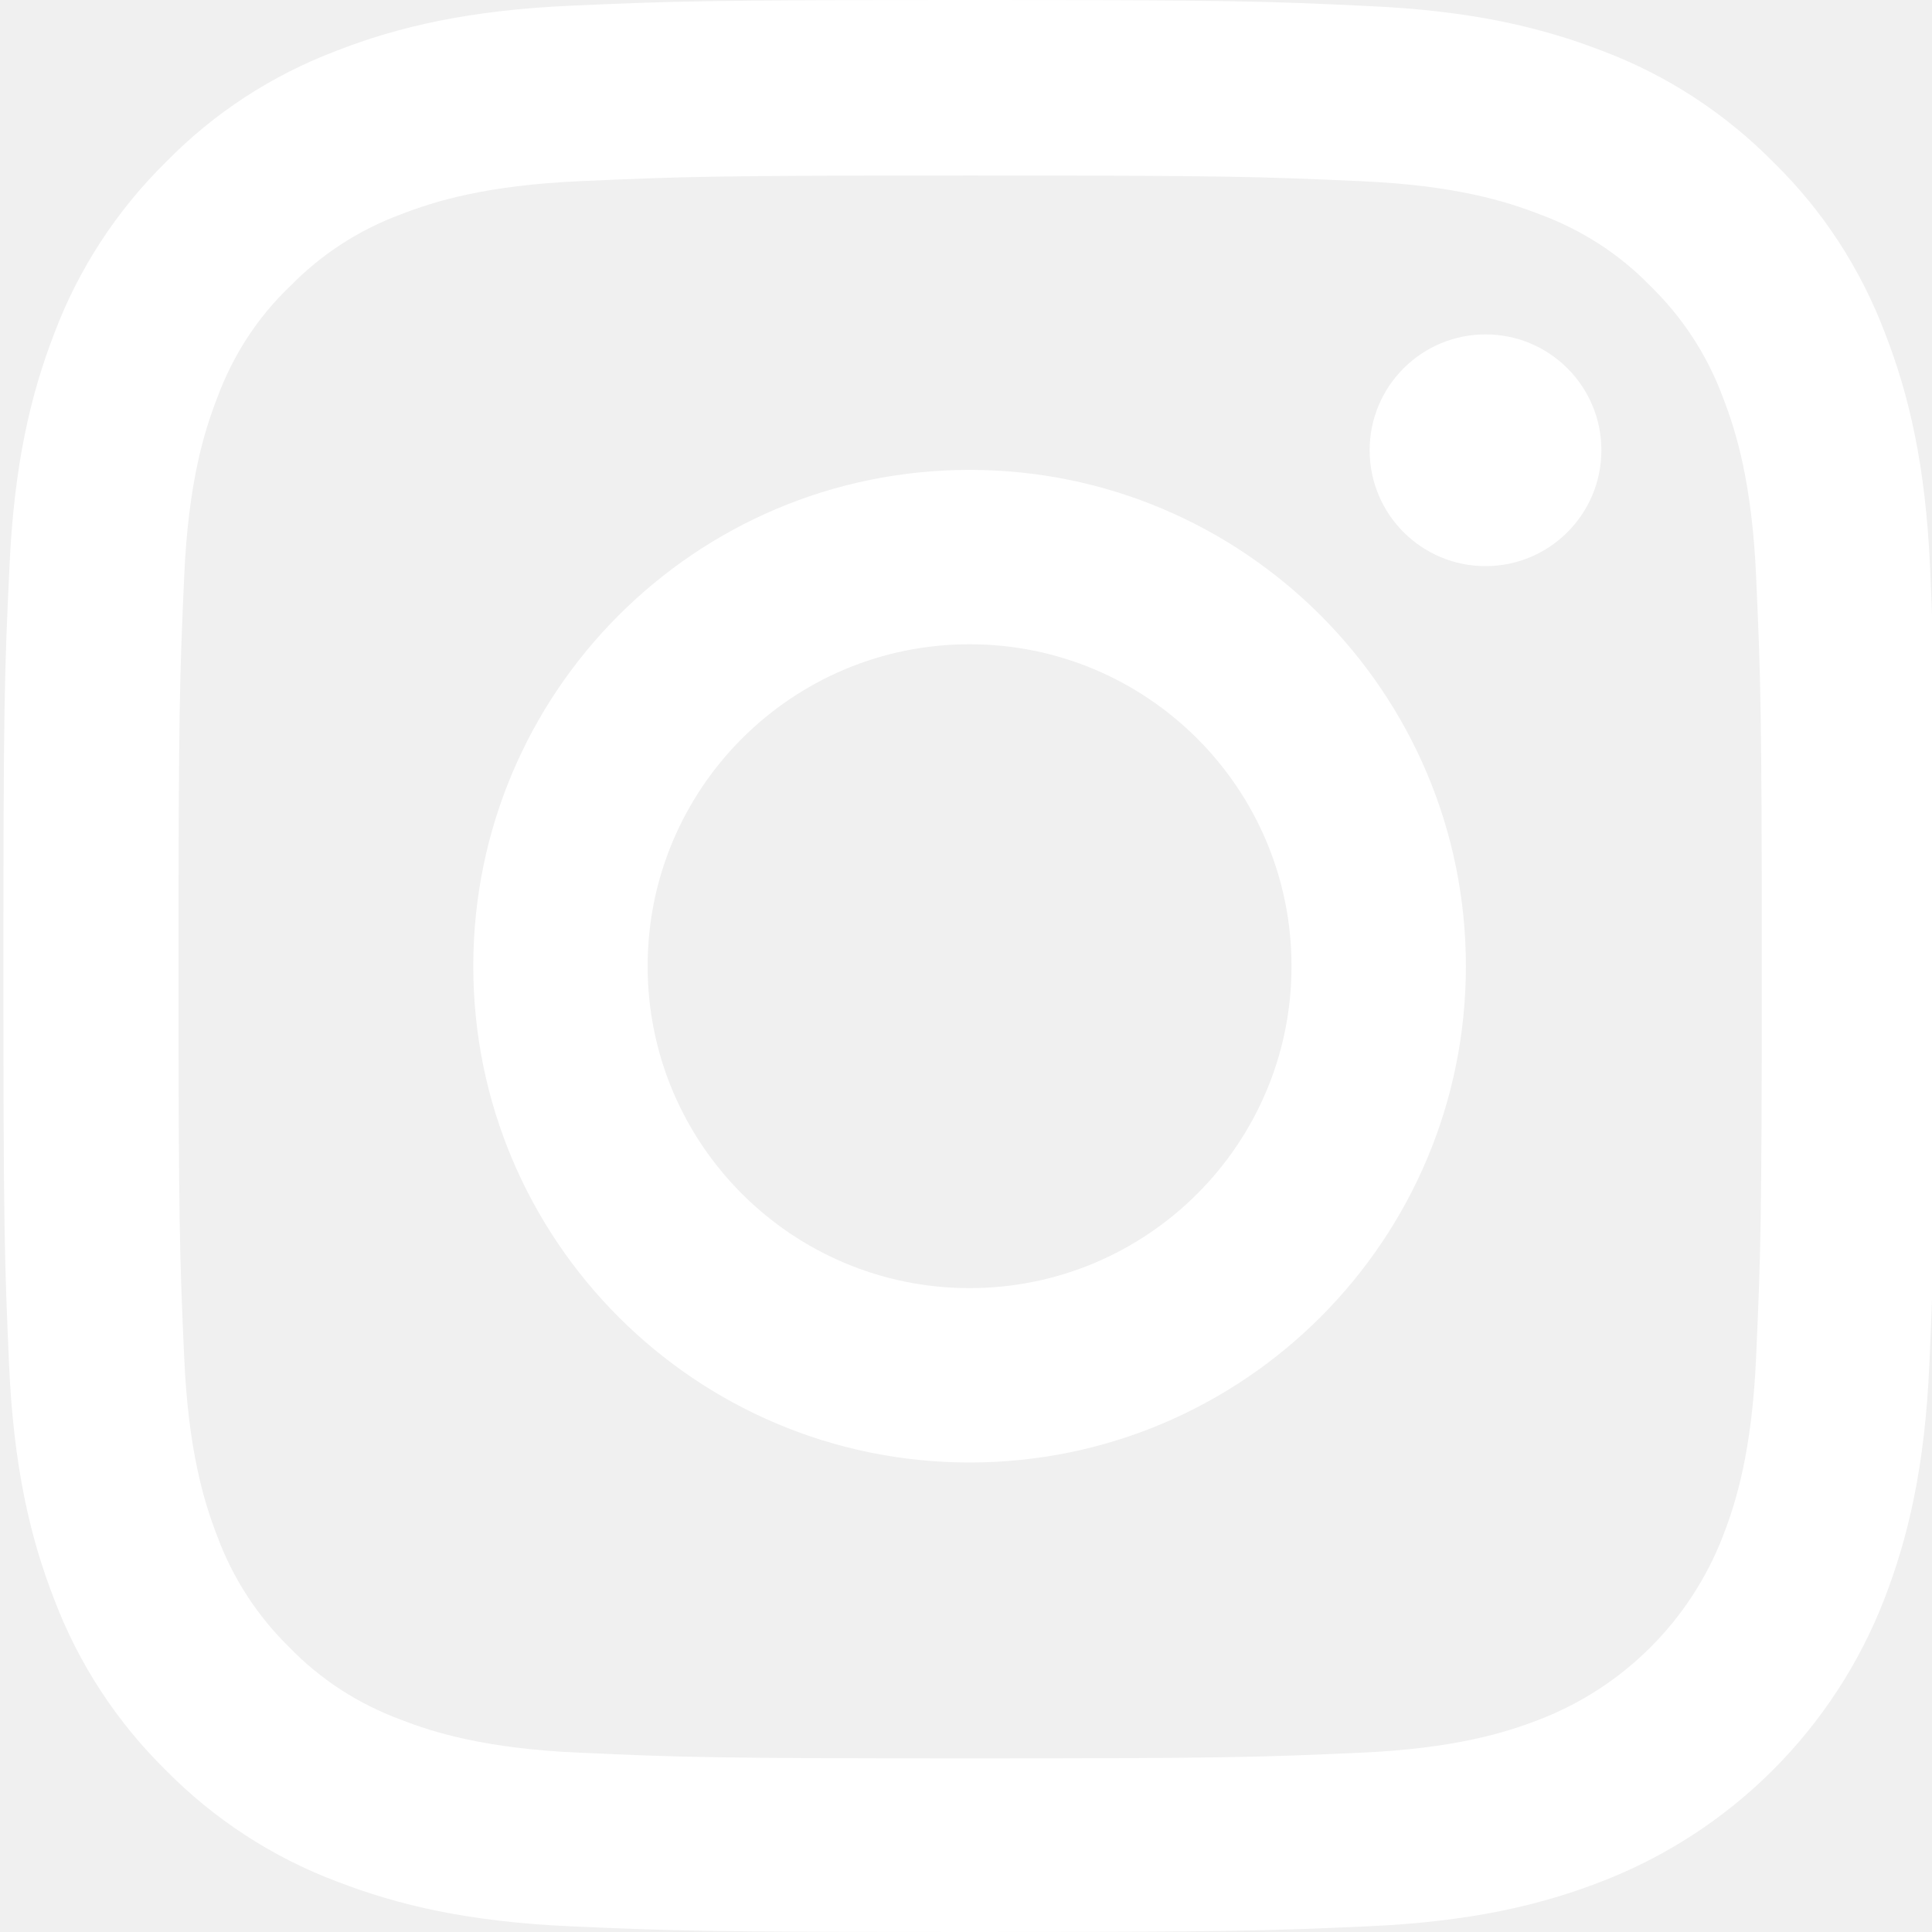
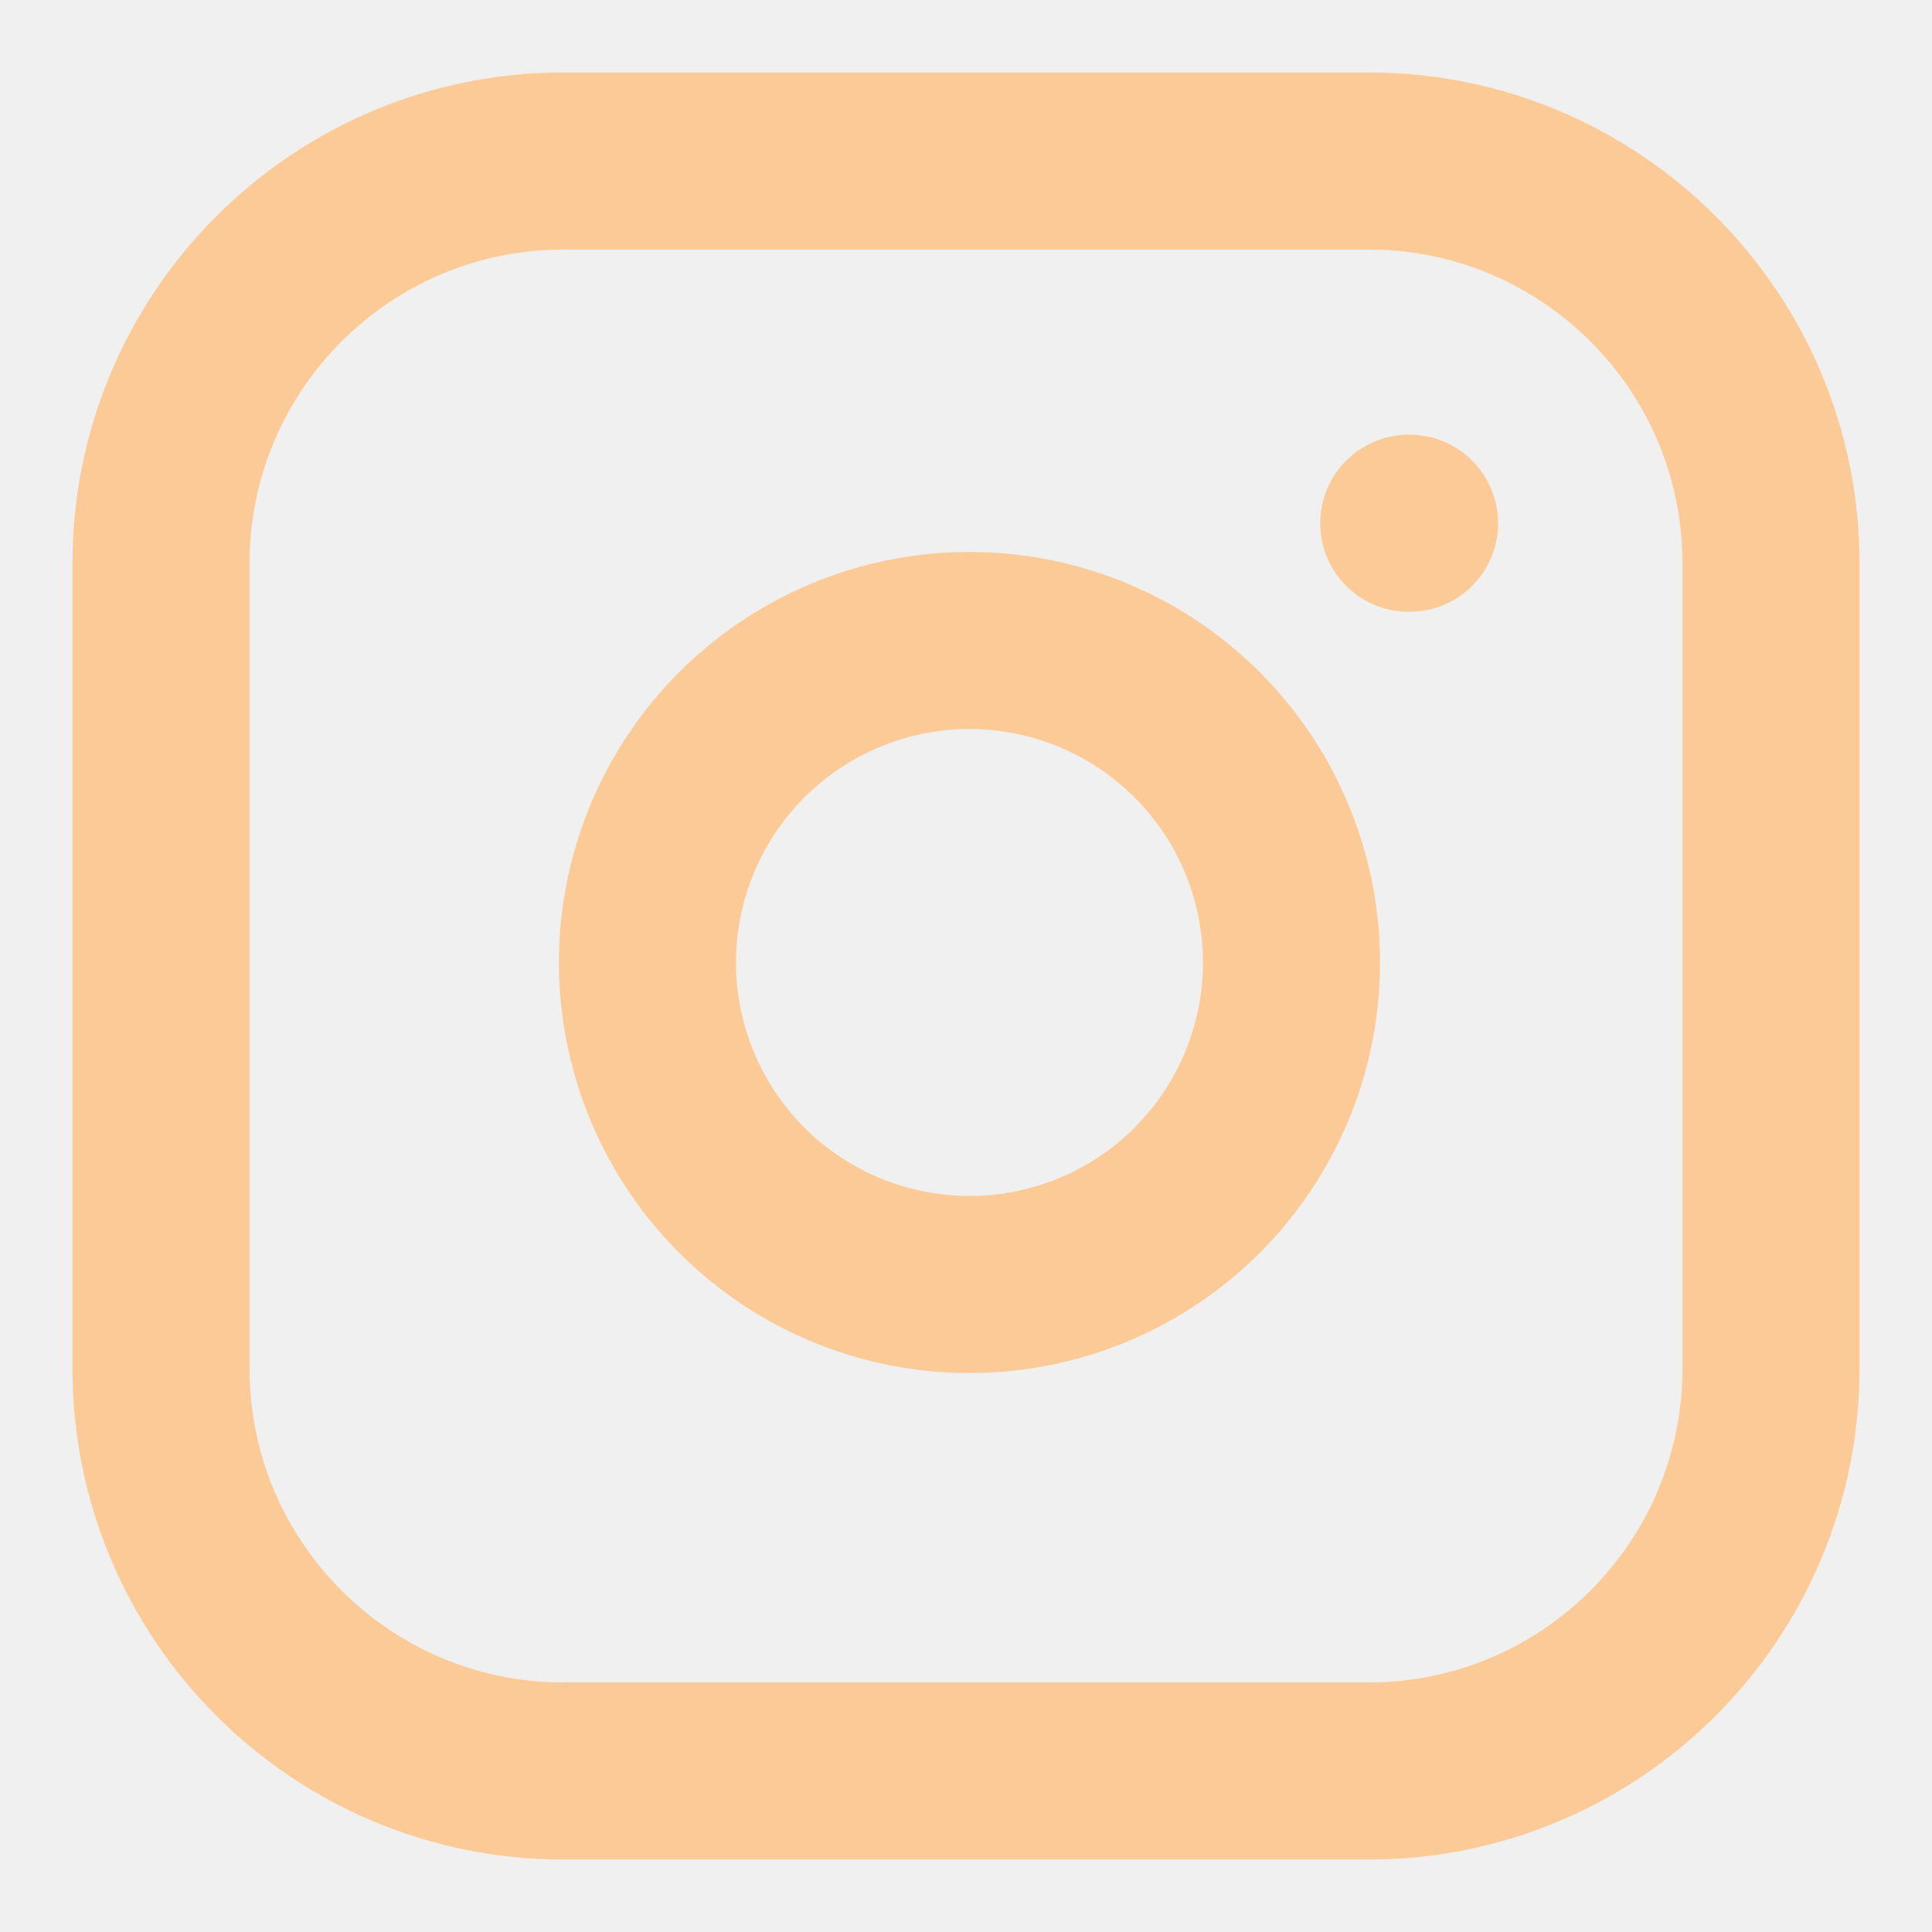
- <svg xmlns="http://www.w3.org/2000/svg" width="512" height="512" viewBox="0 0 511 511.9" style="enable-background:new 0 0 512 512" xml:space="preserve">
-   <g fill="#fff">
-     <path d="M510.95 150.5c-1.2-27.2-5.598-45.898-11.9-62.102-6.5-17.199-16.5-32.597-29.6-45.398-12.802-13-28.302-23.102-45.302-29.5-16.296-6.3-34.898-10.7-62.097-11.898C334.648.3 325.949 0 256.449 0s-78.199.3-105.5 1.5c-27.199 1.2-45.898 5.602-62.097 11.898-17.204 6.5-32.602 16.5-45.403 29.602-13 12.8-23.097 28.3-29.5 45.3-6.3 16.302-10.699 34.9-11.898 62.098C.75 177.801.449 186.5.449 256s.301 78.2 1.5 105.5c1.2 27.2 5.602 45.898 11.903 62.102 6.5 17.199 16.597 32.597 29.597 45.398 12.801 13 28.301 23.102 45.301 29.5 16.3 6.3 34.898 10.7 62.102 11.898 27.296 1.204 36 1.5 105.5 1.5s78.199-.296 105.5-1.5c27.199-1.199 45.898-5.597 62.097-11.898a130.934 130.934 0 0 0 74.903-74.898c6.296-16.301 10.699-34.903 11.898-62.102 1.2-27.3 1.5-36 1.5-105.5s-.102-78.2-1.3-105.5zm-46.098 209c-1.102 25-5.301 38.5-8.801 47.5-8.602 22.3-26.301 40-48.602 48.602-9 3.5-22.597 7.699-47.5 8.796-27 1.204-35.097 1.5-103.398 1.5s-76.5-.296-103.403-1.5c-25-1.097-38.5-5.296-47.5-8.796C94.551 451.5 84.45 445 76.25 436.5c-8.5-8.3-15-18.3-19.102-29.398-3.5-9-7.699-22.602-8.796-47.5-1.204-27-1.5-35.102-1.5-103.403s.296-76.5 1.5-103.398c1.097-25 5.296-38.5 8.796-47.5C61.25 94.199 67.75 84.1 76.352 75.898c8.296-8.5 18.296-15 29.398-19.097 9-3.5 22.602-7.7 47.5-8.801 27-1.2 35.102-1.5 103.398-1.5 68.403 0 76.5.3 103.403 1.5 25 1.102 38.5 5.3 47.5 8.8 11.097 4.098 21.199 10.598 29.398 19.098 8.5 8.301 15 18.301 19.102 29.403 3.5 9 7.699 22.597 8.8 47.5 1.2 27 1.5 35.097 1.5 103.398s-.3 76.301-1.5 103.301zm0 0" data-original="#000000" />
-     <path d="M256.45 124.5c-72.598 0-131.5 58.898-131.5 131.5s58.902 131.5 131.5 131.5c72.6 0 131.5-58.898 131.5-131.5s-58.9-131.5-131.5-131.5zm0 216.8c-47.098 0-85.302-38.198-85.302-85.3s38.204-85.3 85.301-85.3c47.102 0 85.301 38.198 85.301 85.3s-38.2 85.3-85.3 85.3zM423.852 119.3c0 16.954-13.747 30.7-30.704 30.7-16.953 0-30.699-13.746-30.699-30.7 0-16.956 13.746-30.698 30.7-30.698 16.956 0 30.703 13.742 30.703 30.699zm0 0" data-original="#000000" />
-   </g>
+ <svg xmlns="http://www.w3.org/2000/svg" width="32" height="32" viewBox="0 0 24 24" fill="none" stroke="#fcca97" stroke-width="2.2" stroke-linecap="round" stroke-linejoin="round">
+   <rect x="2" y="2" width="20" height="20" rx="5" ry="5" />
+   <path d="M16 11.37A4 4 0 1 1 12.63 8 4 4 0 0 1 16 11.37z" />
+   <line x1="17.5" y1="6.5" x2="17.51" y2="6.5" />
</svg>
